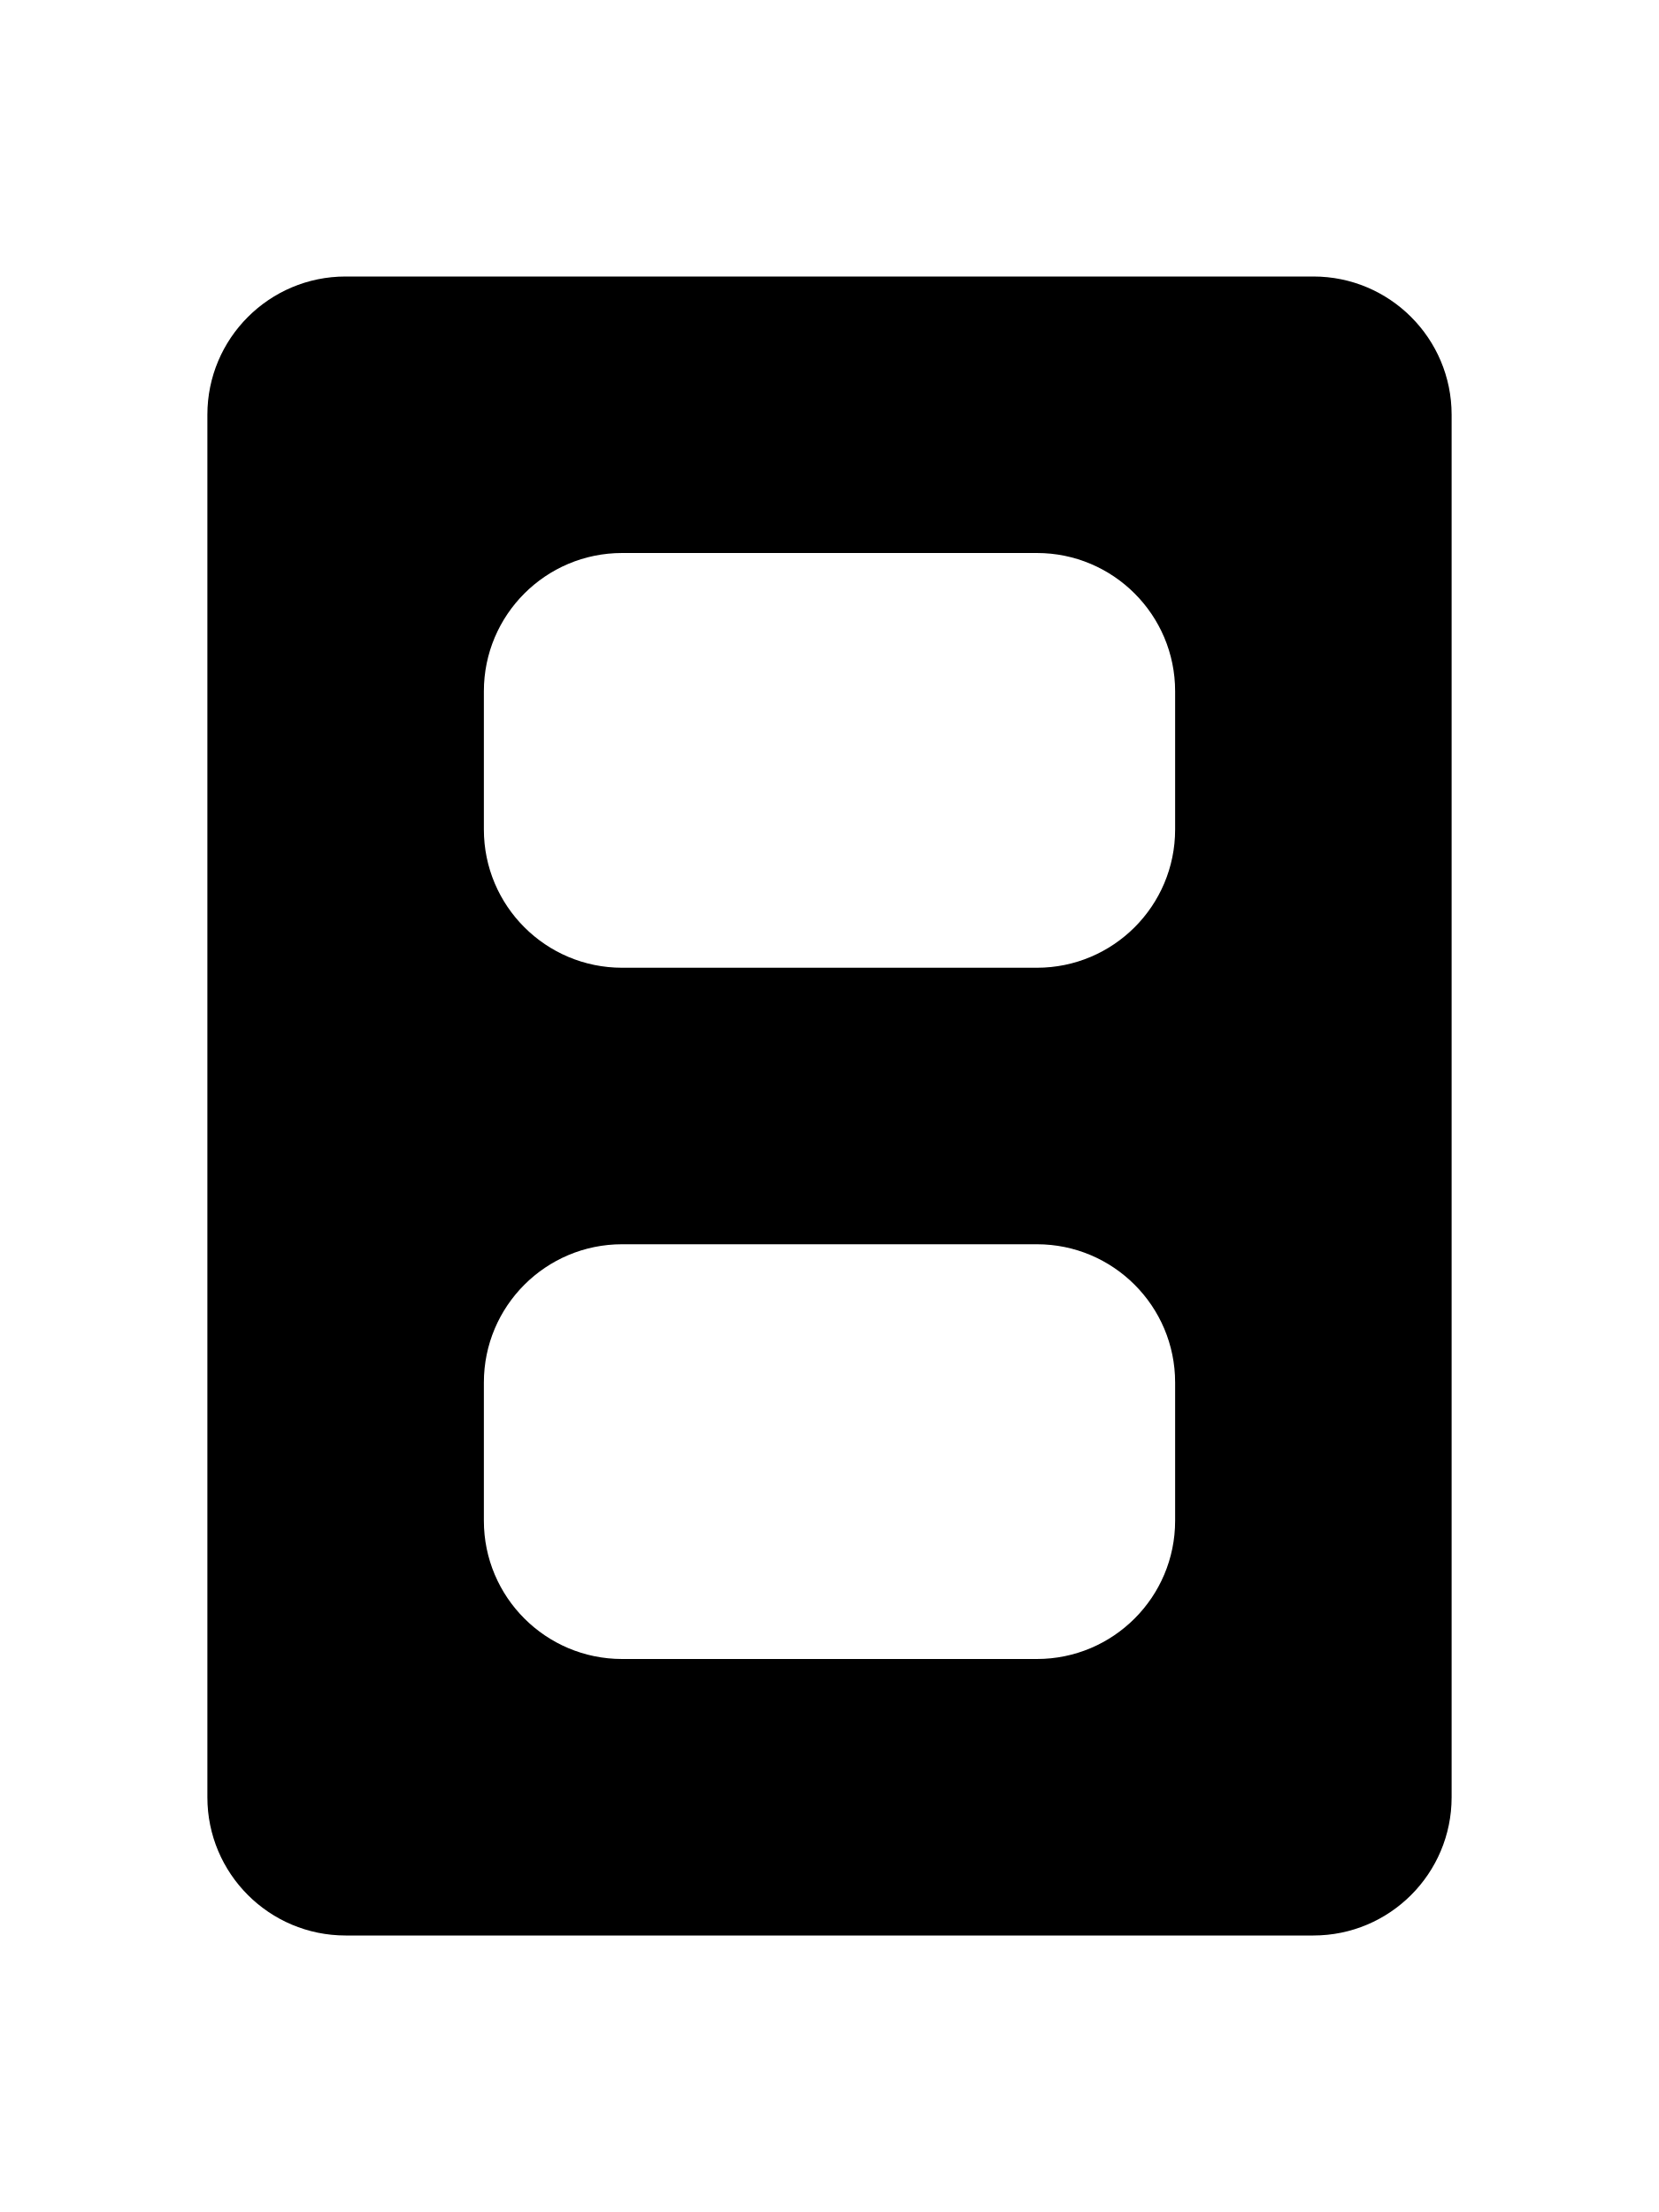
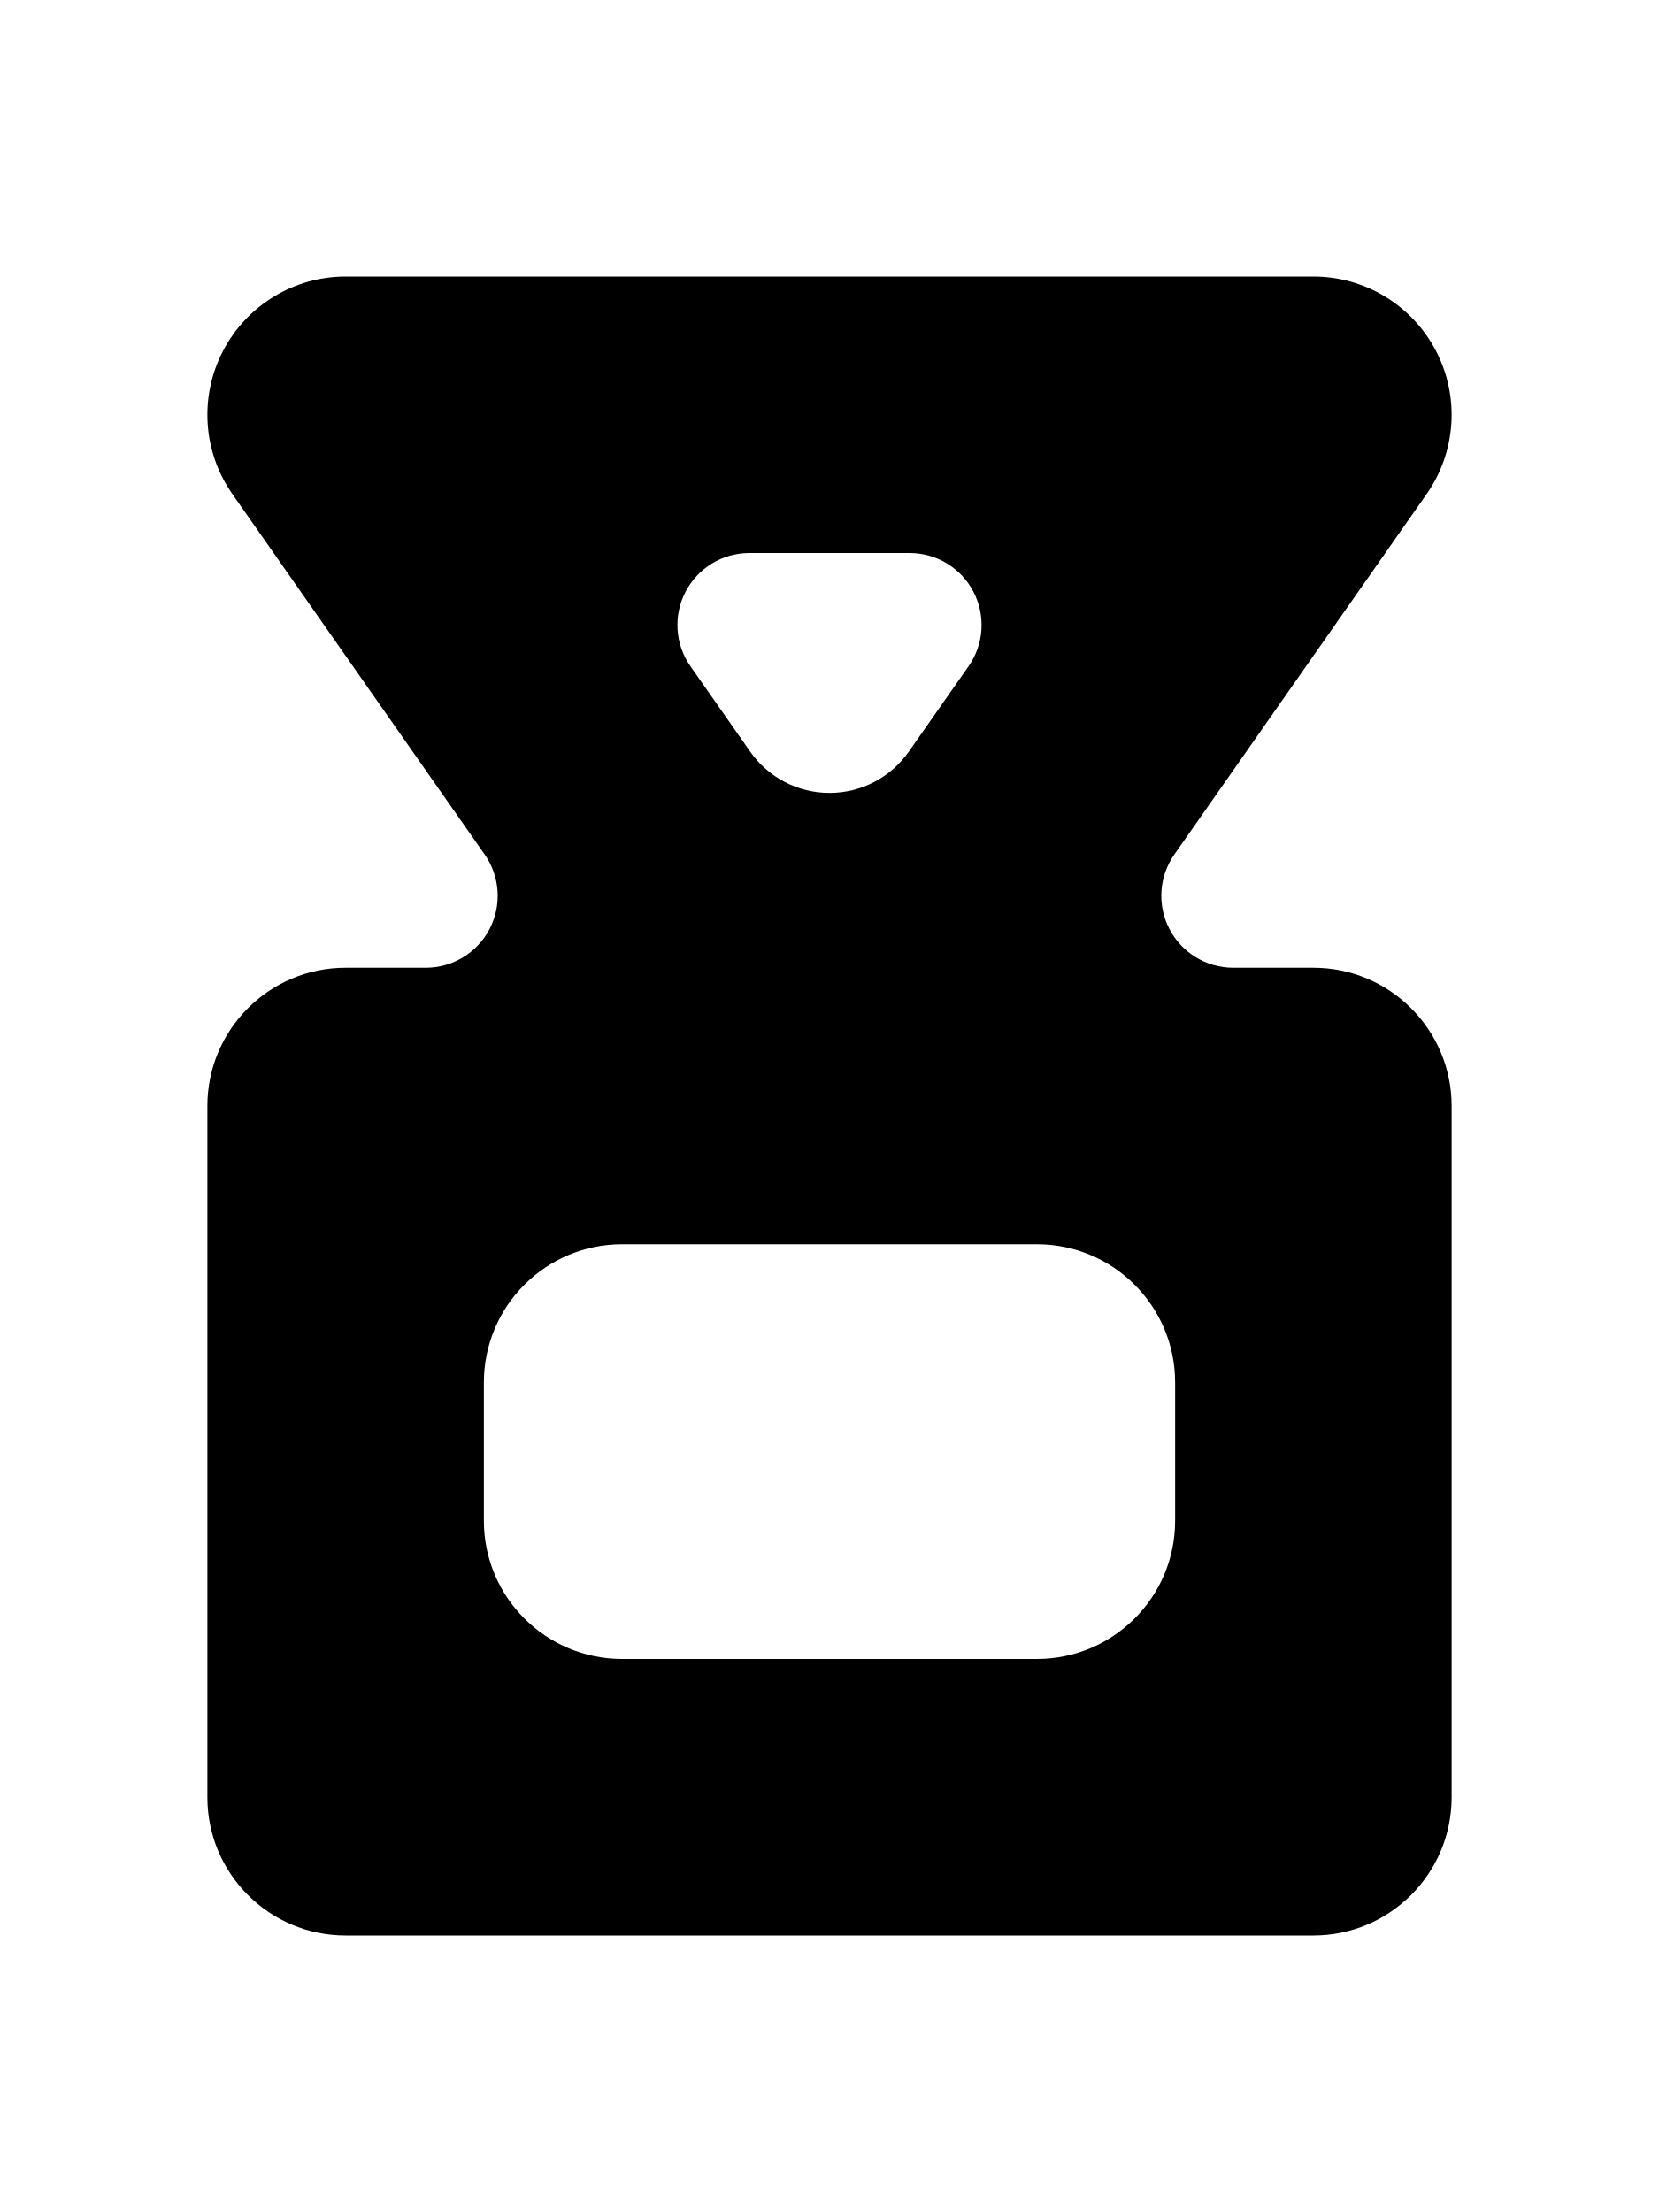
<svg xmlns="http://www.w3.org/2000/svg" width="768" height="1024" viewBox="0 0 768 1024" version="1.1" id="svg1">
  <defs id="defs1">
    </defs>
  <g id="layer1">
-     <path style="baseline-shift:baseline;display:inline;overflow:visible;opacity:1;vector-effect:none;stroke-linecap:round;stroke-linejoin:round;enable-background:accumulate;stop-color:#000000;stop-opacity:1" d="m 160,128 c -35.345,0.004 -63.996,28.655 -64,64 v 320 320 c 0.004,35.345 28.655,63.996 64,64 h 448 c 35.345,-0.004 63.996,-28.655 64,-64 V 512 192 c -0.004,-35.345 -28.655,-63.996 -64,-64 z m 128,128 h 192 a 64,64 45 0 1 64,64 v 64 a 64,64 135 0 1 -64,64 l -192,0 a 64,64 45 0 1 -64,-64 v -64 a 64,64 135 0 1 64,-64 z m 0,320 h 192 a 64,64 45 0 1 64,64 v 64 a 64,64 135 0 1 -64,64 l -192,0 a 64,64 45 0 1 -64,-64 v -64 a 64,64 135 0 1 64,-64 z" id="path15" />
+     <path style="baseline-shift:baseline;display:inline;overflow:visible;opacity:1;vector-effect:none;stroke-linecap:round;stroke-linejoin:round;enable-background:accumulate;stop-color:#000000;stop-opacity:1" d="m 160,128 c -23.862,0.004 -45.74,13.282 -56.76,34.447 -11.02,21.165 -9.351,46.703 4.329,66.254 L 224.376,395.569 A 33.322,33.322 117.504 0 1 197.078,448 H 160 c -35.345,0.004 -63.996,28.655 -64,64 v 320 c 0.004,35.345 28.655,63.996 64,64 h 448 c 35.345,-0.004 63.996,-28.655 64,-64 V 512 c -0.004,-35.345 -28.655,-63.996 -64,-64 H 570.922 A 33.322,33.322 62.496 0 1 543.624,395.569 L 660.432,228.701 c 13.68,-19.551 15.349,-45.089 4.329,-66.254 C 653.74,141.282 631.862,128.004 608,128 Z m 186.922,128 h 74.156 a 33.322,33.322 62.496 0 1 27.298,52.431 l -27.675,39.535 a 44.8,44.8 180 0 1 -73.403,0 l -27.675,-39.535 A 33.322,33.322 117.504 0 1 346.922,256 Z M 288,576 h 96 96 a 64,64 45 0 1 64,64 v 64 a 64,64 135 0 1 -64,64 l -192,0 a 64,64 45 0 1 -64,-64 v -64 a 64,64 135 0 1 64,-64 z" id="path27" />
  </g>
</svg>
